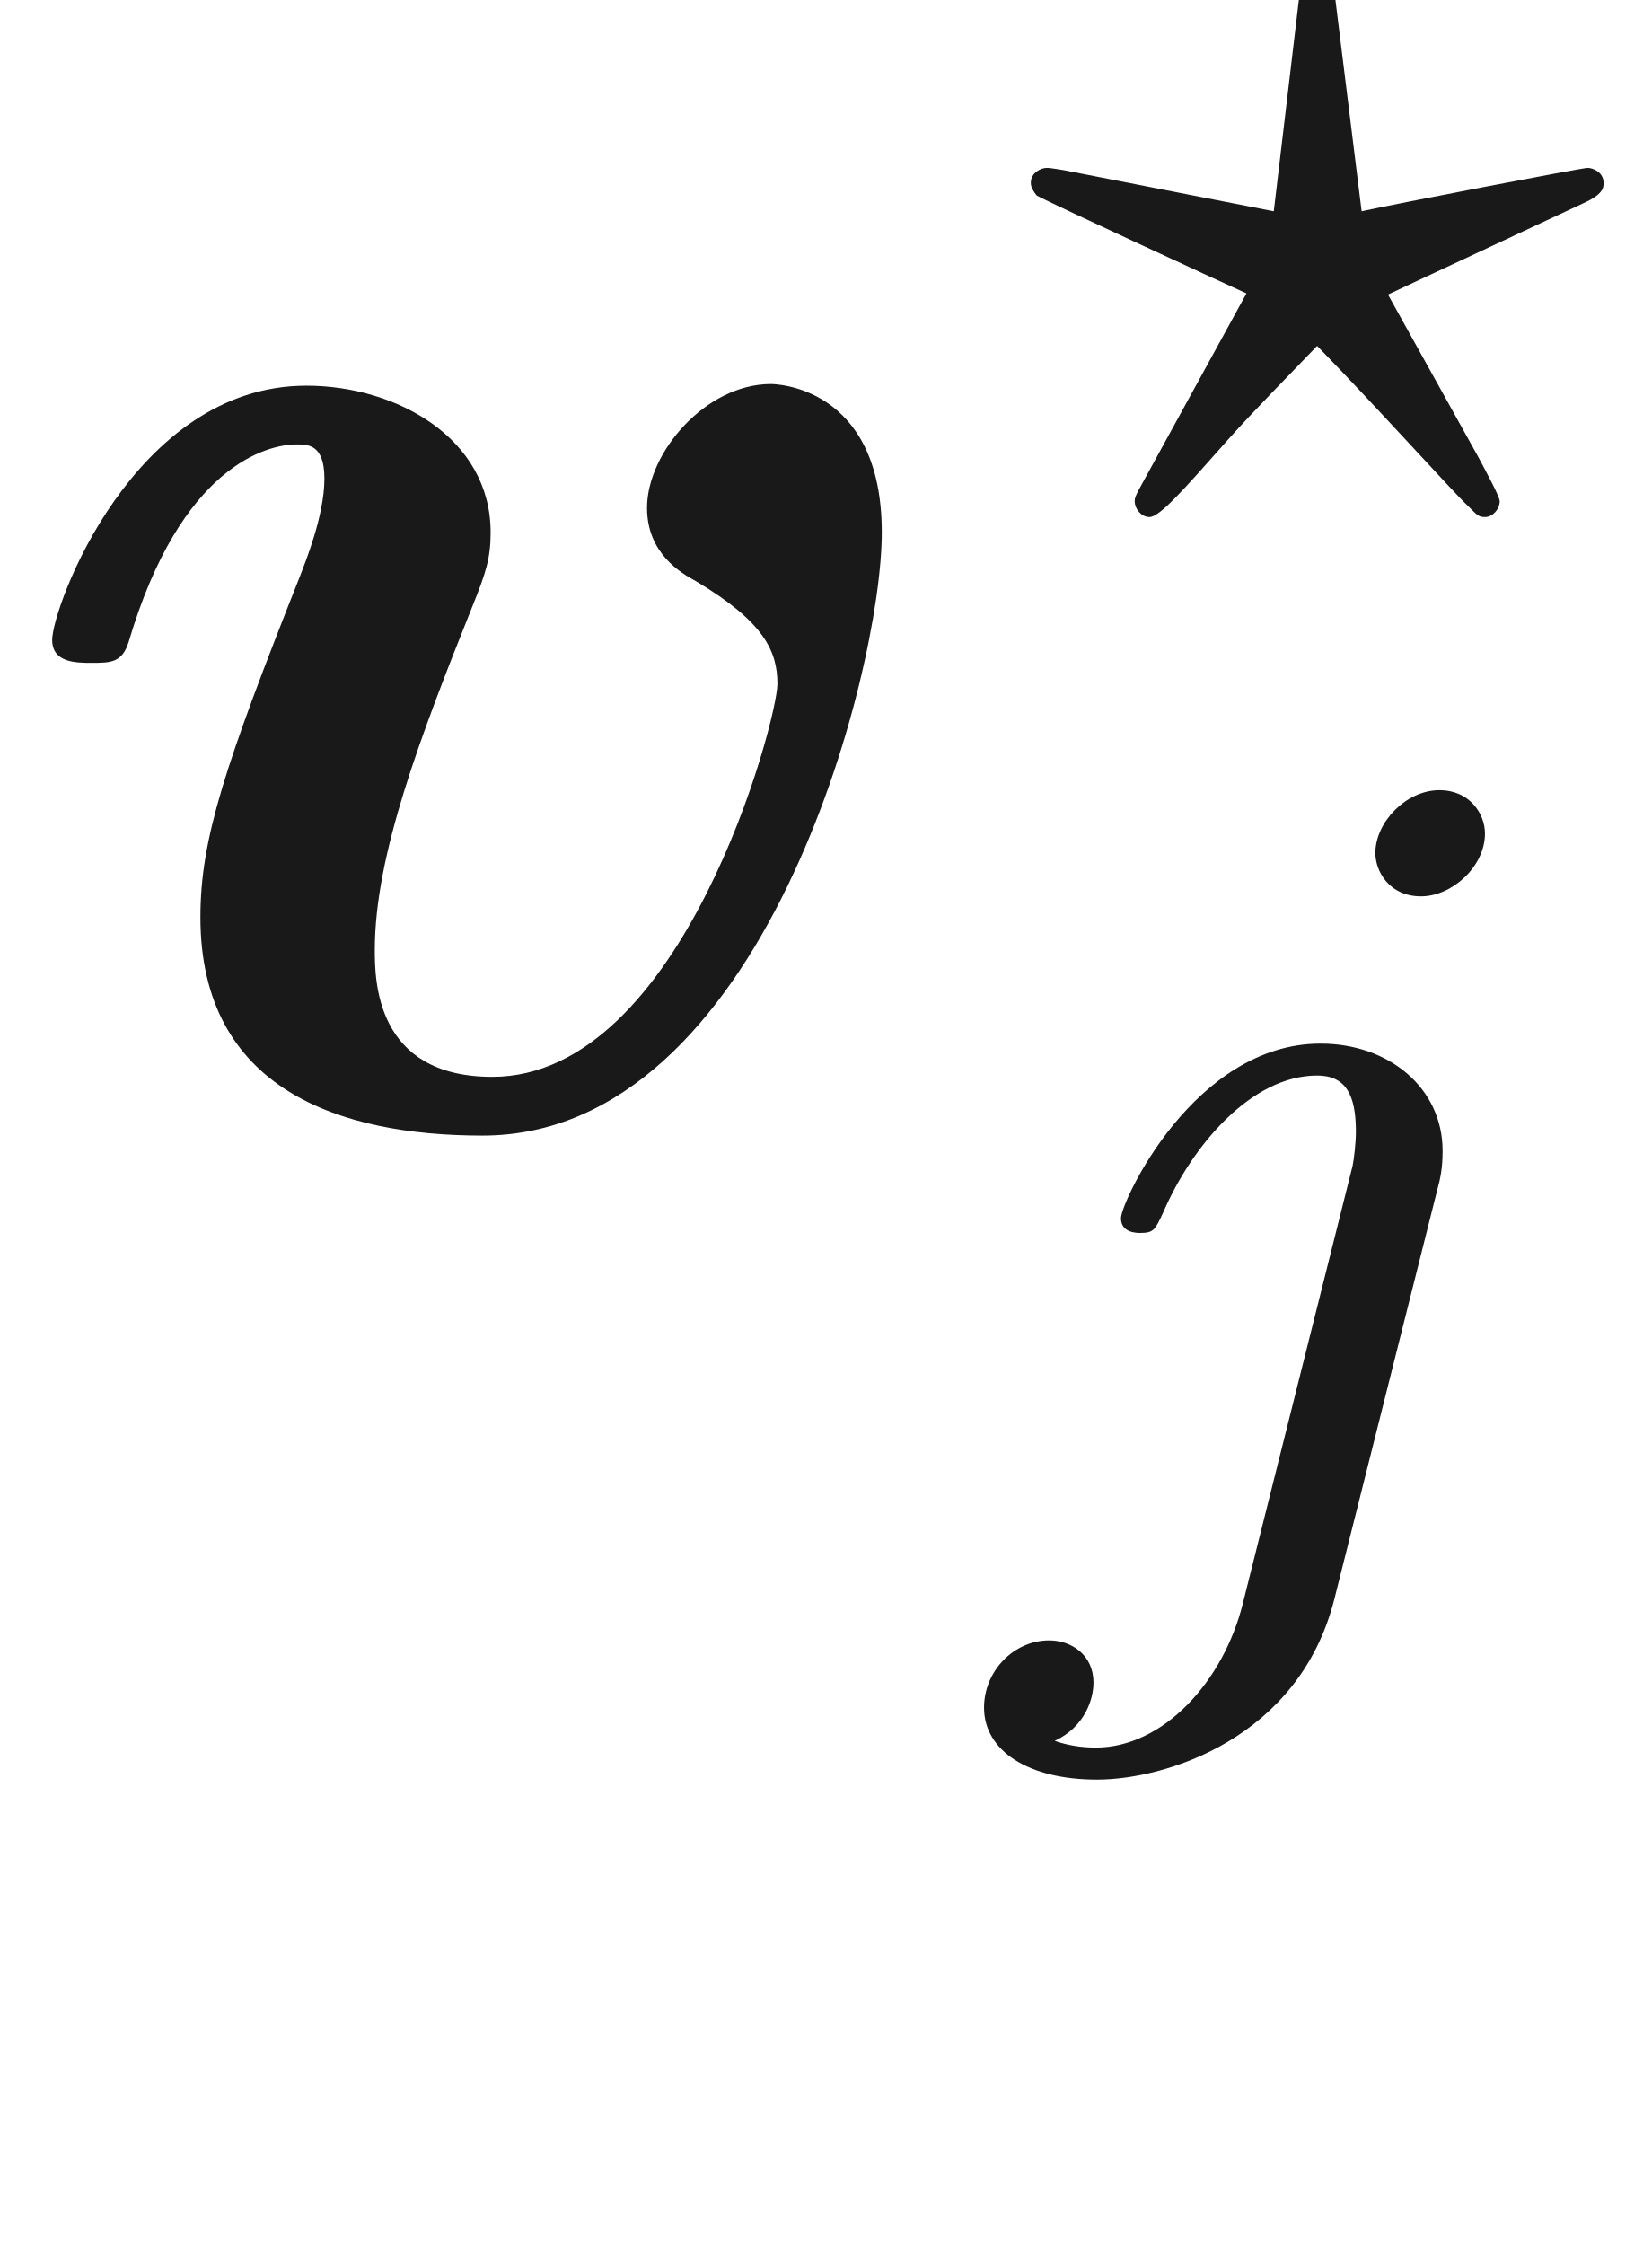
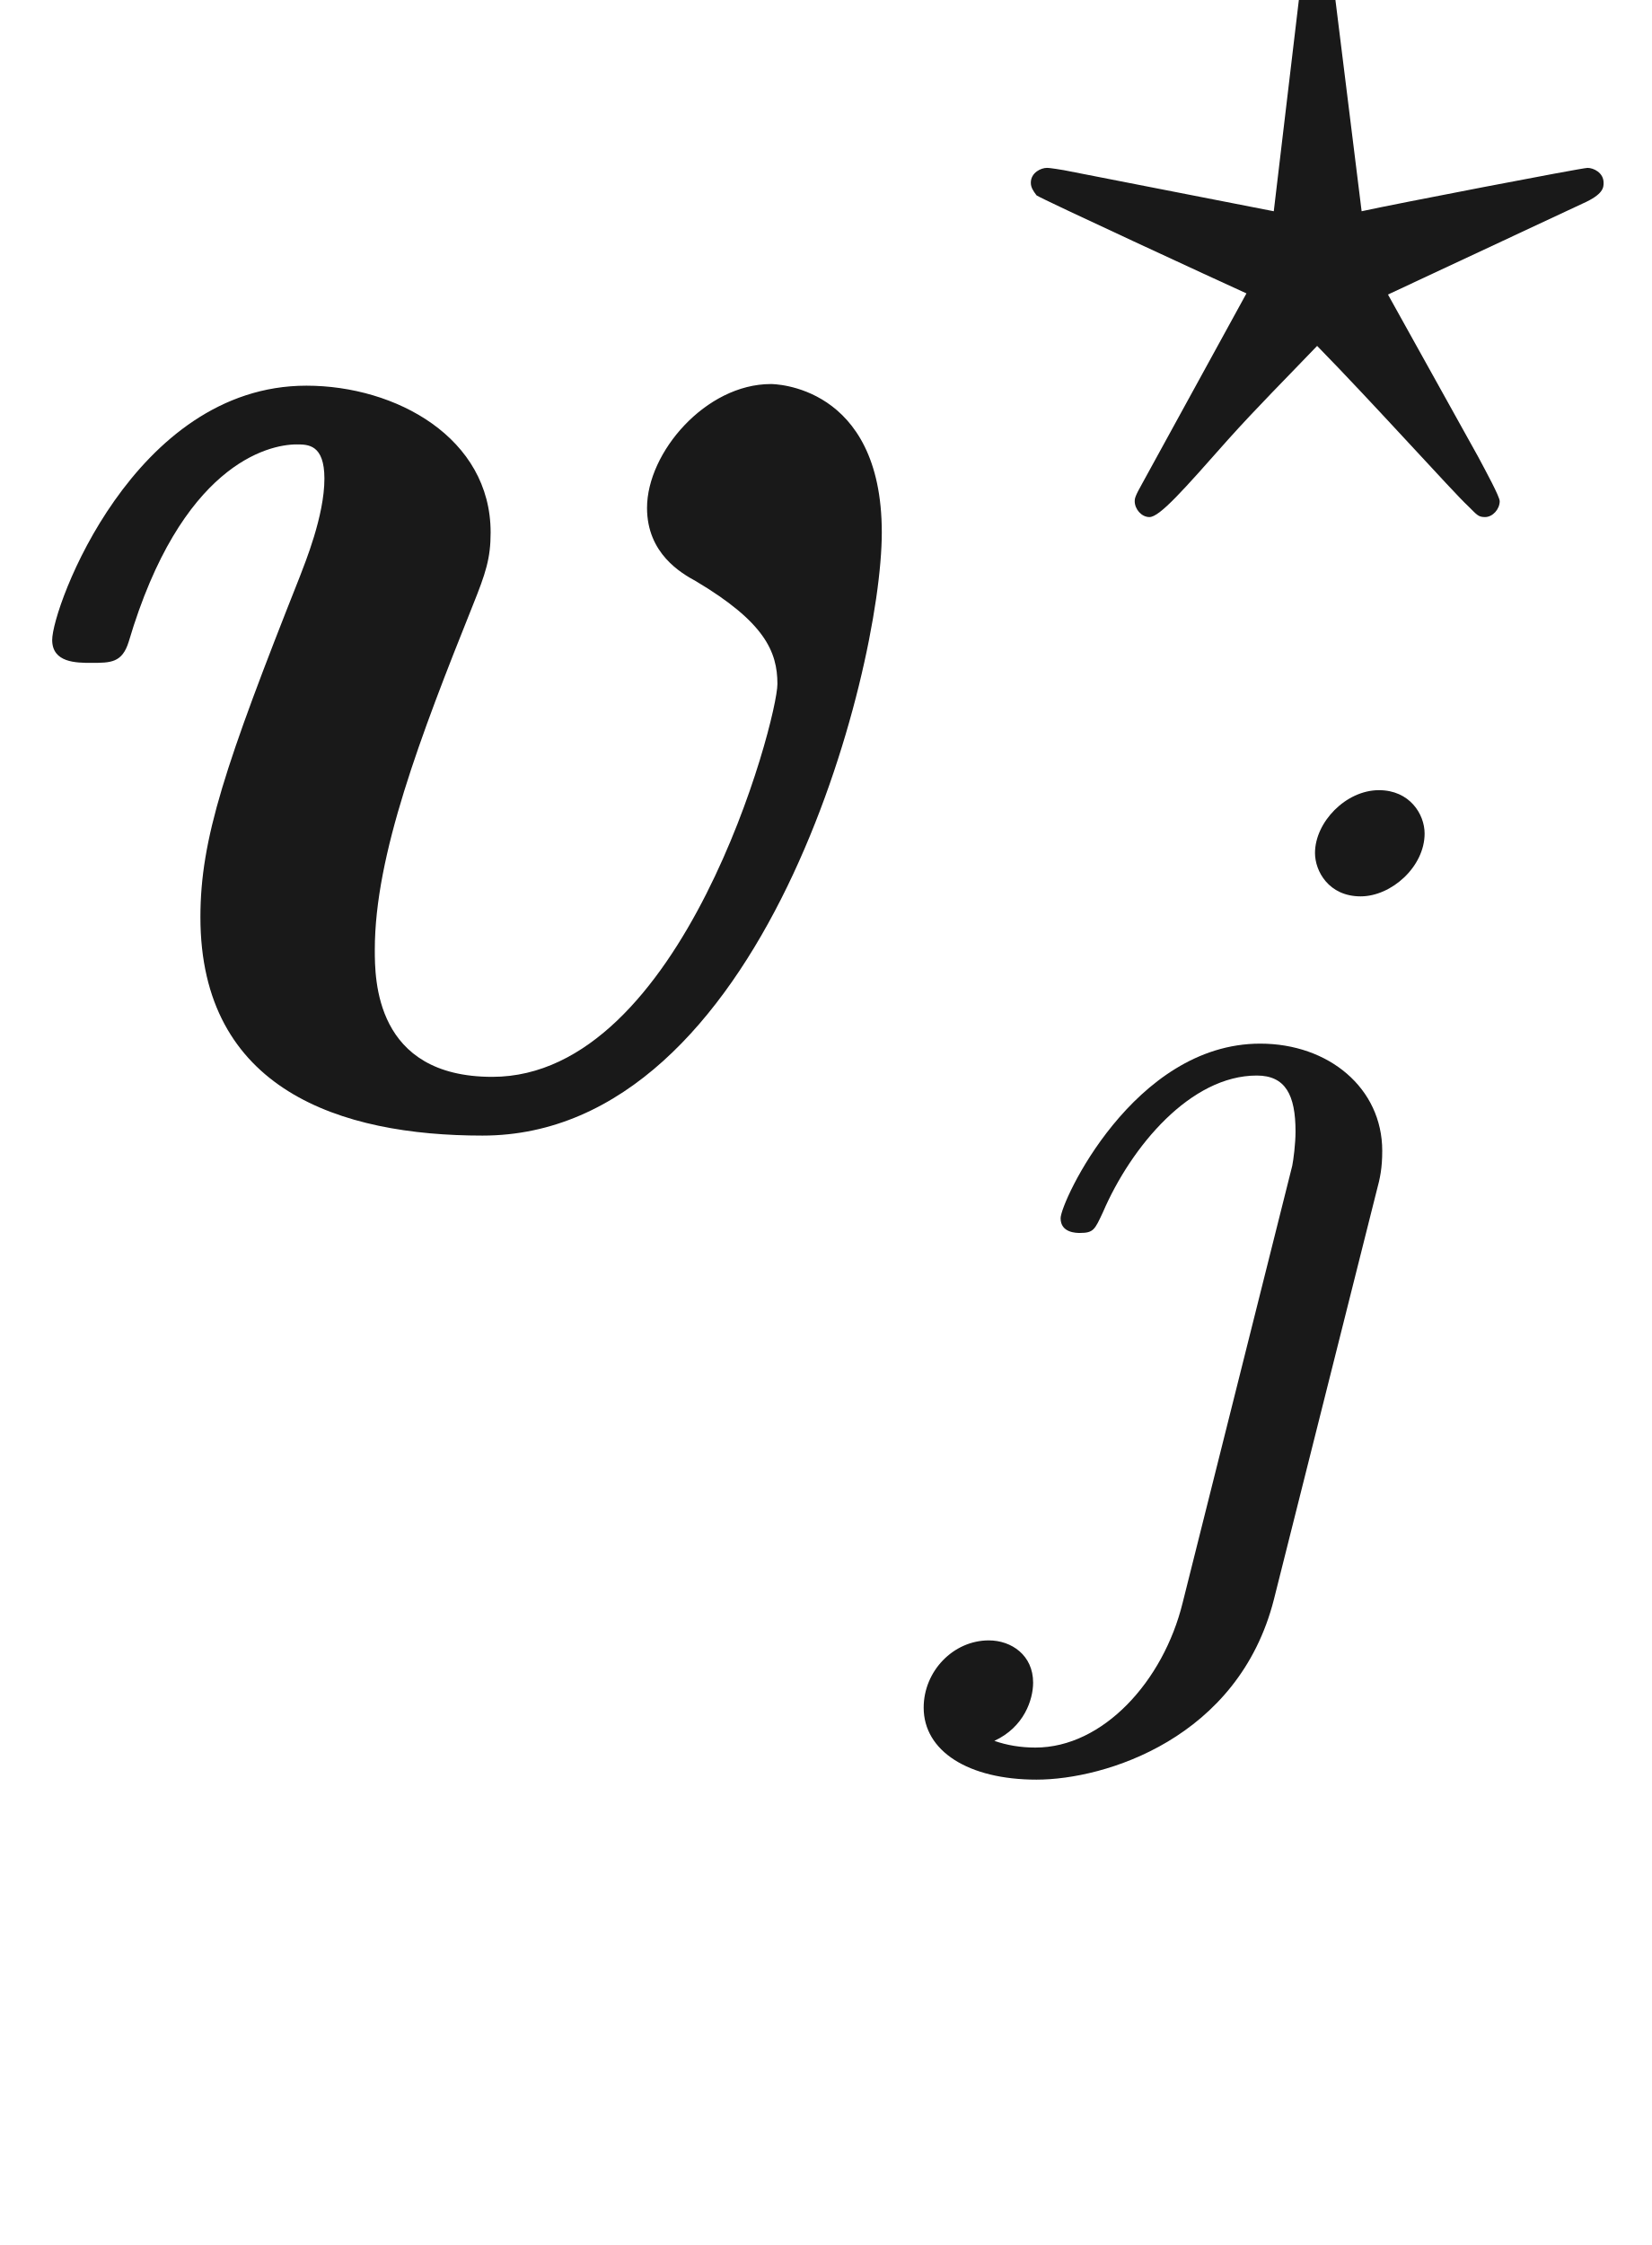
<svg xmlns="http://www.w3.org/2000/svg" xmlns:ns1="http://github.com/leegao/readme2tex/" xmlns:xlink="http://www.w3.org/1999/xlink" height="13.72pt" ns1:offset="3.949223" version="1.1" viewBox="-52.075 -68.897 10.096 13.72" width="10.096pt">
  <defs>
+     <path d="M5.39 -3.606C5.39 -4.513 4.722 -4.513 4.712 -4.513C4.314 -4.513 3.955 -4.095 3.955 -3.756C3.955 -3.477 4.164 -3.357 4.254 -3.308C4.672 -3.059 4.752 -2.879 4.752 -2.68C4.752 -2.461 4.174 -0.279 3.009 -0.279C2.291 -0.279 2.291 -0.877 2.291 -1.056C2.291 -1.634 2.57 -2.361 2.889 -3.158C2.969 -3.357 2.999 -3.447 2.999 -3.606C2.999 -4.184 2.421 -4.503 1.873 -4.503C0.817 -4.503 0.319 -3.148 0.319 -2.949C0.319 -2.809 0.468 -2.809 0.558 -2.809C0.677 -2.809 0.747 -2.809 0.787 -2.939C1.106 -4.015 1.634 -4.144 1.813 -4.144C1.883 -4.144 1.983 -4.144 1.983 -3.935C1.983 -3.706 1.863 -3.417 1.833 -3.337C1.375 -2.182 1.225 -1.733 1.225 -1.255C1.225 -0.199 2.082 0.08 2.949 0.08C4.663 0.08 5.39 -2.75 5.39 -3.606Z" id="g0-118" />
    <path d="M3.661 -2.001C3.787 -2.057 3.787 -2.099 3.787 -2.127C3.787 -2.19 3.724 -2.218 3.689 -2.218S2.497 -1.995 2.308 -1.953L2.148 -3.243C2.134 -3.34 2.12 -3.424 2.036 -3.424C1.967 -3.424 1.939 -3.361 1.925 -3.25L1.771 -1.953L0.488 -2.204C0.404 -2.218 0.391 -2.218 0.384 -2.218C0.349 -2.218 0.286 -2.19 0.286 -2.127C0.286 -2.099 0.3 -2.078 0.321 -2.05C0.349 -2.029 1.451 -1.52 1.604 -1.451L0.969 -0.293C0.921 -0.209 0.921 -0.195 0.921 -0.181C0.921 -0.133 0.962 -0.084 1.011 -0.084C1.074 -0.084 1.22 -0.251 1.492 -0.558C1.667 -0.753 1.855 -0.941 2.036 -1.13C2.378 -0.781 2.873 -0.23 2.957 -0.153C3.013 -0.098 3.02 -0.084 3.062 -0.084C3.11 -0.084 3.152 -0.133 3.152 -0.181C3.152 -0.209 3.068 -0.363 3.02 -0.453L2.469 -1.444L3.661 -2.001Z" id="g1-63" />
    <path d="M3.062 -4.359C3.062 -4.477 2.971 -4.624 2.783 -4.624C2.58 -4.624 2.392 -4.428 2.392 -4.24C2.392 -4.129 2.476 -3.975 2.671 -3.975C2.859 -3.975 3.062 -4.156 3.062 -4.359ZM1.583 0.342C1.465 0.823 1.095 1.227 0.683 1.227C0.593 1.227 0.509 1.213 0.432 1.186C0.614 1.102 0.669 0.934 0.669 0.83C0.669 0.663 0.537 0.572 0.398 0.572C0.181 0.572 0 0.76 0 0.983C0 1.248 0.272 1.423 0.69 1.423S1.925 1.172 2.141 0.321L2.769 -2.176C2.79 -2.253 2.803 -2.315 2.803 -2.42C2.803 -2.803 2.476 -3.075 2.057 -3.075C1.283 -3.075 0.837 -2.106 0.837 -2.008C0.837 -1.918 0.934 -1.918 0.955 -1.918C1.039 -1.918 1.046 -1.939 1.095 -2.043C1.269 -2.448 1.632 -2.88 2.036 -2.88C2.211 -2.88 2.273 -2.762 2.273 -2.538C2.273 -2.462 2.26 -2.364 2.253 -2.329L1.583 0.342Z" id="g1-106" />
-     <path d="M5.39 -3.606C5.39 -4.513 4.722 -4.513 4.712 -4.513C4.314 -4.513 3.955 -4.095 3.955 -3.756C3.955 -3.477 4.164 -3.357 4.254 -3.308C4.672 -3.059 4.752 -2.879 4.752 -2.68C4.752 -2.461 4.174 -0.279 3.009 -0.279C2.291 -0.279 2.291 -0.877 2.291 -1.056C2.291 -1.634 2.57 -2.361 2.889 -3.158C2.969 -3.357 2.999 -3.447 2.999 -3.606C2.999 -4.184 2.421 -4.503 1.873 -4.503C0.817 -4.503 0.319 -3.148 0.319 -2.949C0.319 -2.809 0.468 -2.809 0.558 -2.809C0.677 -2.809 0.747 -2.809 0.787 -2.939C1.106 -4.015 1.634 -4.144 1.813 -4.144C1.883 -4.144 1.983 -4.144 1.983 -3.935C1.983 -3.706 1.863 -3.417 1.833 -3.337C1.375 -2.182 1.225 -1.733 1.225 -1.255C1.225 -0.199 2.082 0.08 2.949 0.08C4.663 0.08 5.39 -2.75 5.39 -3.606Z" id="g0-118" />
    <path d="M3.318 -0.757C3.357 -0.359 3.626 0.06 4.095 0.06C4.304 0.06 4.912 -0.08 4.912 -0.887V-1.445H4.663V-0.887C4.663 -0.309 4.413 -0.249 4.304 -0.249C3.975 -0.249 3.935 -0.697 3.935 -0.747V-2.74C3.935 -3.158 3.935 -3.547 3.577 -3.915C3.188 -4.304 2.69 -4.463 2.212 -4.463C1.395 -4.463 0.707 -3.995 0.707 -3.337C0.707 -3.039 0.907 -2.869 1.166 -2.869C1.445 -2.869 1.624 -3.068 1.624 -3.328C1.624 -3.447 1.574 -3.776 1.116 -3.786C1.385 -4.134 1.873 -4.244 2.192 -4.244C2.68 -4.244 3.248 -3.856 3.248 -2.969V-2.6C2.74 -2.57 2.042 -2.54 1.415 -2.242C0.667 -1.903 0.418 -1.385 0.418 -0.946C0.418 -0.139 1.385 0.11 2.012 0.11C2.67 0.11 3.128 -0.289 3.318 -0.757ZM3.248 -2.391V-1.395C3.248 -0.448 2.531 -0.11 2.082 -0.11C1.594 -0.11 1.186 -0.458 1.186 -0.956C1.186 -1.504 1.604 -2.331 3.248 -2.391Z" id="g2-97" />
  </defs>
  <g fill-opacity="0.9" id="page1">
    <use x="-52.075" y="-62.037" xlink:href="#g0-118" />
    <use x="-46.06" y="-65.653" xlink:href="#g1-63" />
-     <use x="-46.06" y="-59.444" xlink:href="#g1-106" />
+     <use x="-46.429" y="-59.444" xlink:href="#g1-106" />
  </g>
</svg>
